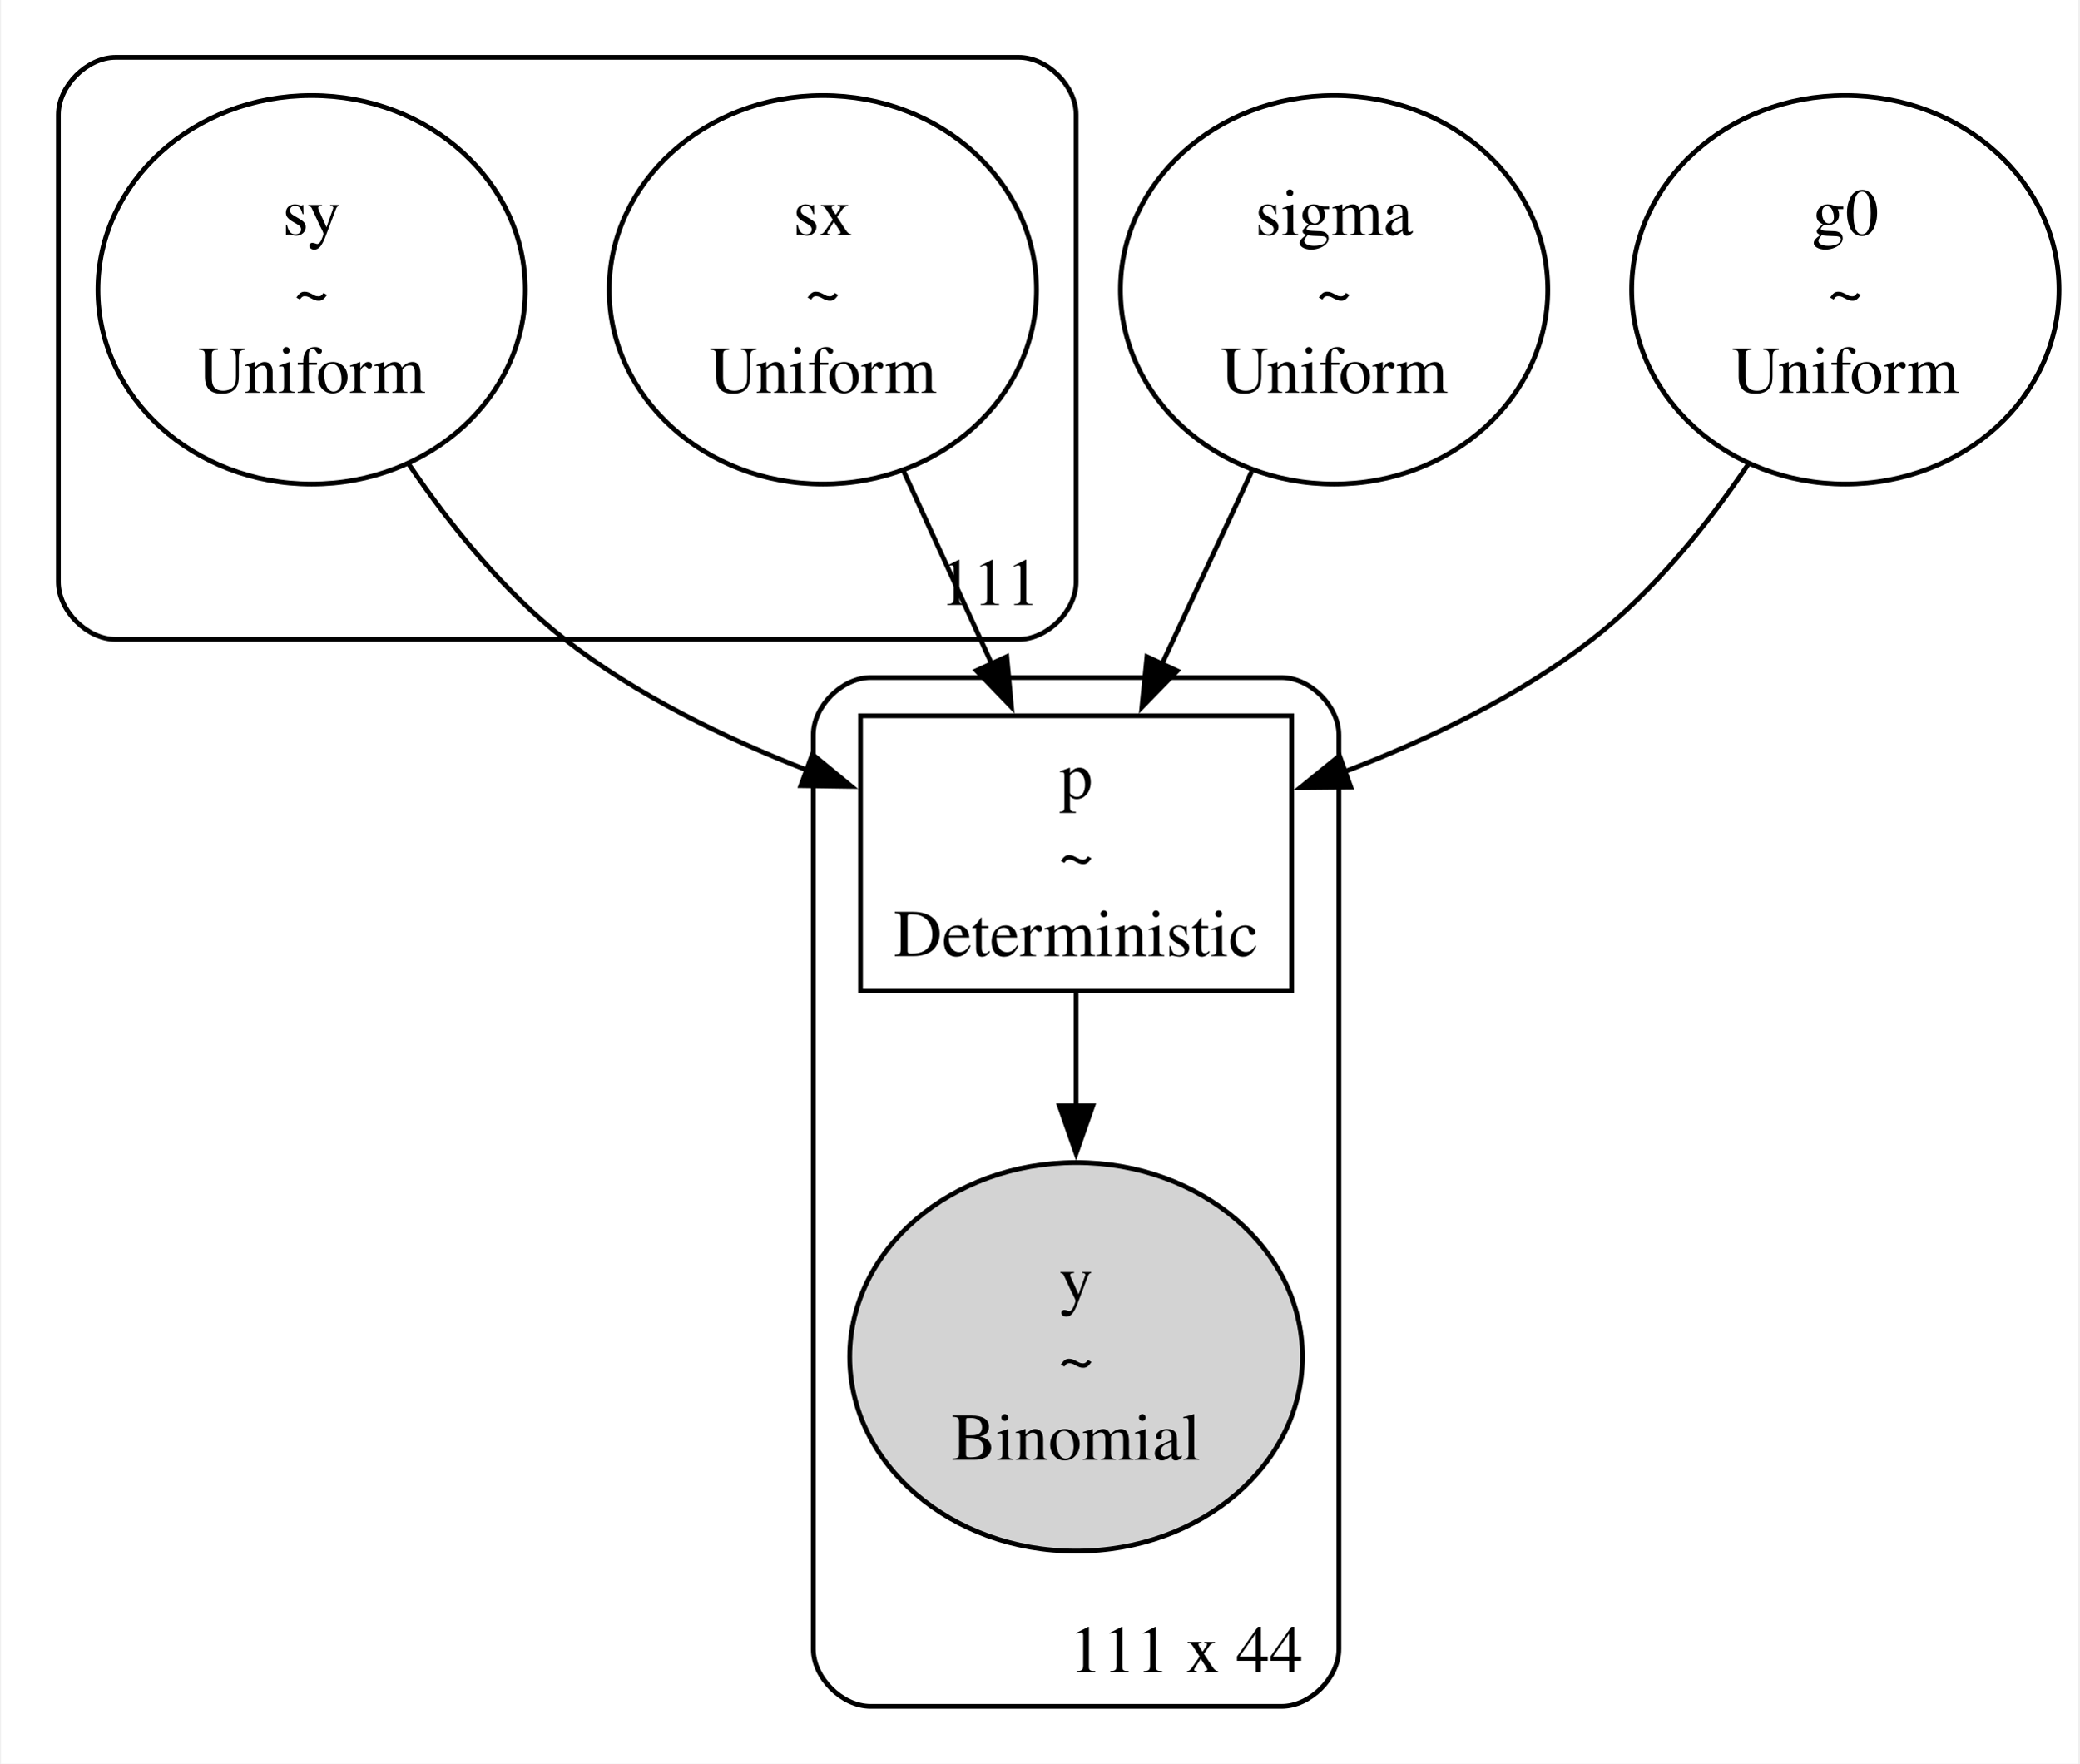
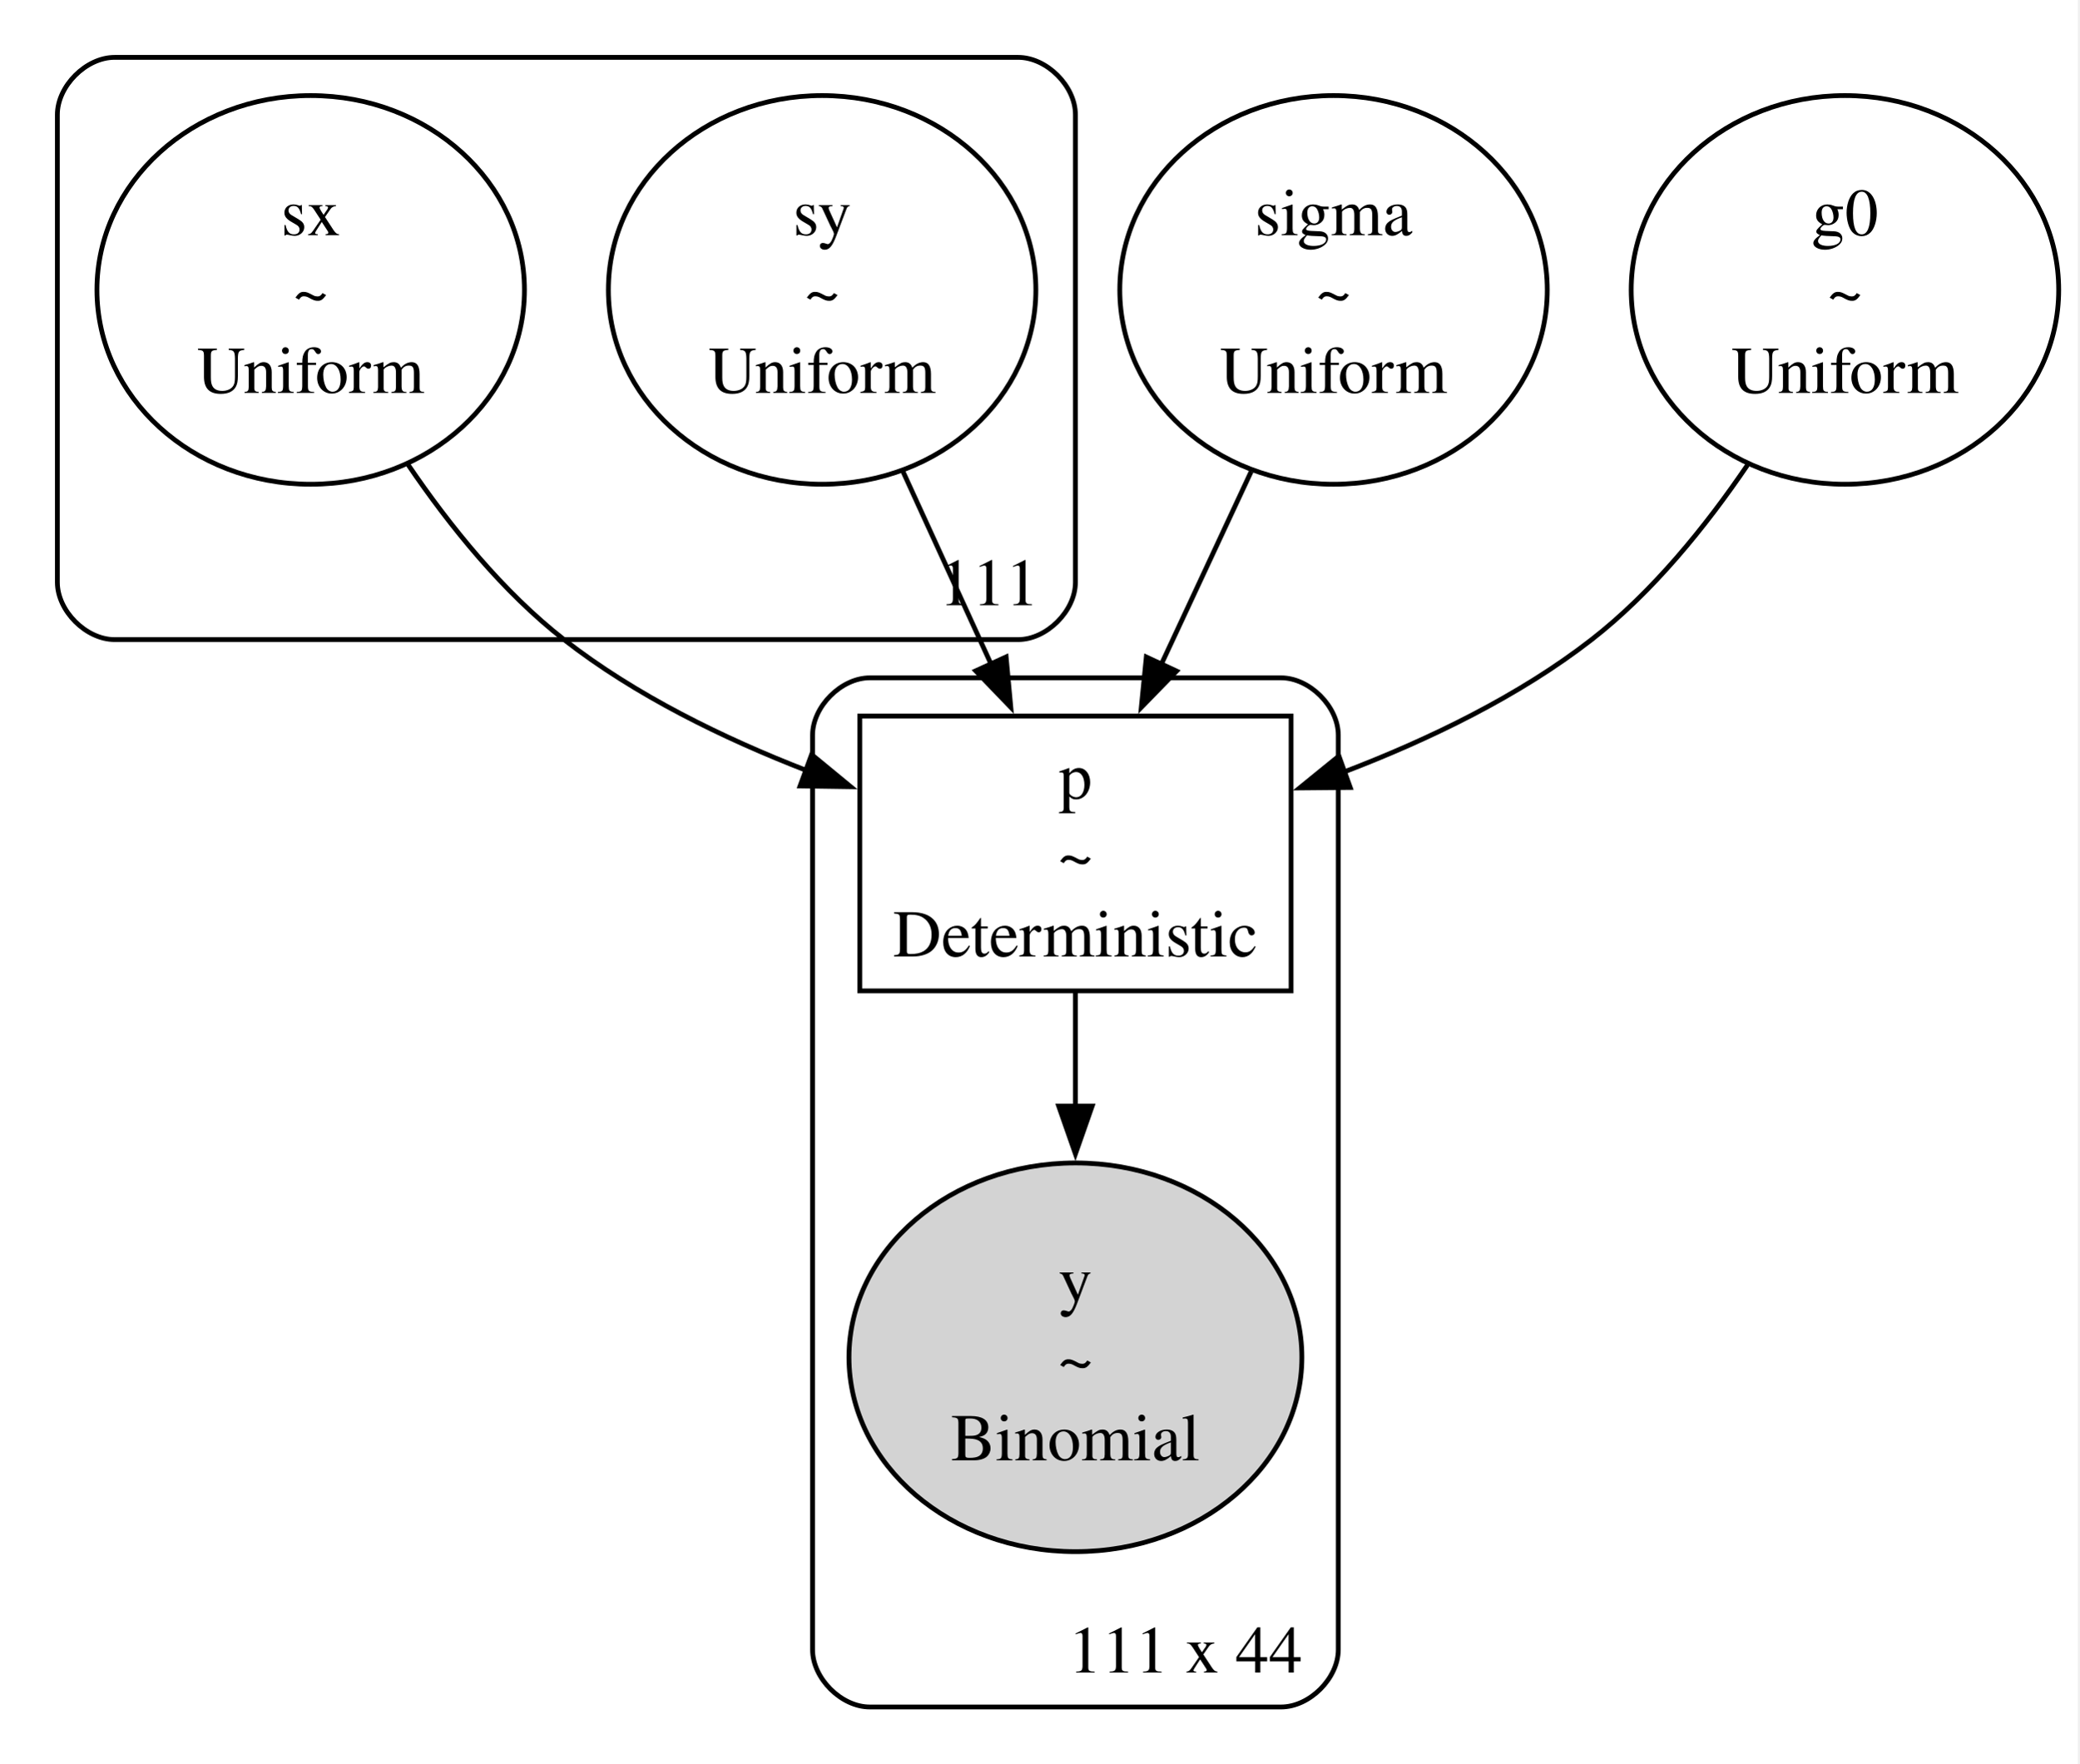
- <svg xmlns="http://www.w3.org/2000/svg" width="435pt" height="369pt" viewBox="0.00 0.00 434.72 369.13">
+ <svg xmlns="http://www.w3.org/2000/svg" width="435pt" height="369pt" viewBox="0.00 0.00 435.00 369.00">
  <g id="graph0" class="graph" transform="scale(1 1) rotate(0) translate(4 365.13)">
    <polygon fill="white" stroke="none" points="-4,4 -4,-365.13 430.72,-365.13 430.72,4 -4,4" />
    <g id="clust1" class="cluster">
      <path fill="none" stroke="black" d="M20,-231.32C20,-231.32 209,-231.32 209,-231.32 215,-231.32 221,-237.32 221,-243.32 221,-243.32 221,-341.13 221,-341.13 221,-347.13 215,-353.13 209,-353.13 209,-353.13 20,-353.13 20,-353.13 14,-353.13 8,-347.13 8,-341.13 8,-341.13 8,-243.32 8,-243.32 8,-237.32 14,-231.32 20,-231.32" />
-       <text text-anchor="middle" x="202.88" y="-238.52" font-family="Times,serif" font-size="14.00">111</text>
+       <text xml:space="preserve" text-anchor="middle" x="202.88" y="-238.52" font-family="Times,serif" font-size="14.00">111</text>
    </g>
    <g id="clust2" class="cluster">
      <path fill="none" stroke="black" d="M178,-8C178,-8 264,-8 264,-8 270,-8 276,-14 276,-20 276,-20 276,-211.32 276,-211.32 276,-217.32 270,-223.32 264,-223.32 264,-223.32 178,-223.32 178,-223.32 172,-223.32 166,-217.32 166,-211.32 166,-211.32 166,-20 166,-20 166,-14 172,-8 178,-8" />
-       <text text-anchor="middle" x="244" y="-15.2" font-family="Times,serif" font-size="14.00">111 x 44</text>
+       <text xml:space="preserve" text-anchor="middle" x="244" y="-15.2" font-family="Times,serif" font-size="14.00">111 x 44</text>
    </g>
    <g id="node1" class="node">
      <ellipse fill="none" stroke="black" cx="61" cy="-304.48" rx="44.72" ry="40.66" />
-       <text text-anchor="middle" x="61" y="-315.93" font-family="Times,serif" font-size="14.00">sy</text>
-       <text text-anchor="middle" x="61" y="-299.43" font-family="Times,serif" font-size="14.00">~</text>
-       <text text-anchor="middle" x="61" y="-282.93" font-family="Times,serif" font-size="14.00">Uniform</text>
+       <text xml:space="preserve" text-anchor="middle" x="61" y="-315.93" font-family="Times,serif" font-size="14.00">sx</text>
+       <text xml:space="preserve" text-anchor="middle" x="61" y="-299.43" font-family="Times,serif" font-size="14.00">~</text>
+       <text xml:space="preserve" text-anchor="middle" x="61" y="-282.93" font-family="Times,serif" font-size="14.00">Uniform</text>
    </g>
-     <g id="node5" class="node">
+     <g id="node6" class="node">
      <polygon fill="none" stroke="black" points="266.12,-215.32 175.88,-215.32 175.88,-157.82 266.12,-157.82 266.12,-215.32" />
-       <text text-anchor="middle" x="221" y="-198.02" font-family="Times,serif" font-size="14.00">p</text>
-       <text text-anchor="middle" x="221" y="-181.52" font-family="Times,serif" font-size="14.00">~</text>
-       <text text-anchor="middle" x="221" y="-165.02" font-family="Times,serif" font-size="14.00">Deterministic</text>
+       <text xml:space="preserve" text-anchor="middle" x="221" y="-198.02" font-family="Times,serif" font-size="14.00">p</text>
+       <text xml:space="preserve" text-anchor="middle" x="221" y="-181.52" font-family="Times,serif" font-size="14.00">~</text>
+       <text xml:space="preserve" text-anchor="middle" x="221" y="-165.02" font-family="Times,serif" font-size="14.00">Deterministic</text>
    </g>
    <g id="edge3" class="edge">
      <path fill="none" stroke="black" d="M81.39,-267.89C90.12,-255.04 101.26,-241.26 114,-231.32 128.94,-219.66 147.41,-210.65 164.78,-203.92" />
      <polygon fill="black" stroke="black" points="165.8,-207.27 173.98,-200.54 163.39,-200.7 165.8,-207.27" />
    </g>
    <g id="node2" class="node">
      <ellipse fill="none" stroke="black" cx="168" cy="-304.48" rx="44.72" ry="40.66" />
-       <text text-anchor="middle" x="168" y="-315.93" font-family="Times,serif" font-size="14.00">sx</text>
-       <text text-anchor="middle" x="168" y="-299.43" font-family="Times,serif" font-size="14.00">~</text>
-       <text text-anchor="middle" x="168" y="-282.93" font-family="Times,serif" font-size="14.00">Uniform</text>
+       <text xml:space="preserve" text-anchor="middle" x="168" y="-315.93" font-family="Times,serif" font-size="14.00">sy</text>
+       <text xml:space="preserve" text-anchor="middle" x="168" y="-299.43" font-family="Times,serif" font-size="14.00">~</text>
+       <text xml:space="preserve" text-anchor="middle" x="168" y="-282.93" font-family="Times,serif" font-size="14.00">Uniform</text>
    </g>
-     <g id="edge2" class="edge">
+     <g id="edge4" class="edge">
      <path fill="none" stroke="black" d="M184.92,-266.48C190.84,-253.52 197.51,-238.94 203.49,-225.87" />
      <polygon fill="black" stroke="black" points="206.5,-227.7 207.48,-217.15 200.13,-224.78 206.5,-227.7" />
    </g>
    <g id="node3" class="node">
      <ellipse fill="none" stroke="black" cx="275" cy="-304.48" rx="44.72" ry="40.66" />
-       <text text-anchor="middle" x="275" y="-315.93" font-family="Times,serif" font-size="14.00">sigma</text>
-       <text text-anchor="middle" x="275" y="-299.43" font-family="Times,serif" font-size="14.00">~</text>
-       <text text-anchor="middle" x="275" y="-282.93" font-family="Times,serif" font-size="14.00">Uniform</text>
+       <text xml:space="preserve" text-anchor="middle" x="275" y="-315.93" font-family="Times,serif" font-size="14.00">sigma</text>
+       <text xml:space="preserve" text-anchor="middle" x="275" y="-299.43" font-family="Times,serif" font-size="14.00">~</text>
+       <text xml:space="preserve" text-anchor="middle" x="275" y="-282.93" font-family="Times,serif" font-size="14.00">Uniform</text>
    </g>
    <g id="edge1" class="edge">
      <path fill="none" stroke="black" d="M257.77,-266.48C251.73,-253.52 244.93,-238.94 238.84,-225.87" />
      <polygon fill="black" stroke="black" points="242.17,-224.73 234.78,-217.14 235.83,-227.68 242.17,-224.73" />
    </g>
    <g id="node4" class="node">
      <ellipse fill="none" stroke="black" cx="382" cy="-304.48" rx="44.72" ry="40.66" />
-       <text text-anchor="middle" x="382" y="-315.93" font-family="Times,serif" font-size="14.00">g0</text>
-       <text text-anchor="middle" x="382" y="-299.43" font-family="Times,serif" font-size="14.00">~</text>
-       <text text-anchor="middle" x="382" y="-282.93" font-family="Times,serif" font-size="14.00">Uniform</text>
+       <text xml:space="preserve" text-anchor="middle" x="382" y="-315.93" font-family="Times,serif" font-size="14.00">g0</text>
+       <text xml:space="preserve" text-anchor="middle" x="382" y="-299.43" font-family="Times,serif" font-size="14.00">~</text>
+       <text xml:space="preserve" text-anchor="middle" x="382" y="-282.93" font-family="Times,serif" font-size="14.00">Uniform</text>
    </g>
-     <g id="edge4" class="edge">
+     <g id="edge2" class="edge">
      <path fill="none" stroke="black" d="M361.63,-267.87C352.9,-255.01 341.76,-241.24 329,-231.32 313.79,-219.49 294.95,-210.41 277.29,-203.66" />
      <polygon fill="black" stroke="black" points="278.5,-200.38 267.91,-200.28 276.13,-206.96 278.5,-200.38" />
    </g>
-     <g id="node6" class="node">
+     <g id="node5" class="node">
      <ellipse fill="lightgrey" stroke="black" cx="221" cy="-81.16" rx="47.38" ry="40.66" />
-       <text text-anchor="middle" x="221" y="-92.61" font-family="Times,serif" font-size="14.00">y</text>
-       <text text-anchor="middle" x="221" y="-76.11" font-family="Times,serif" font-size="14.00">~</text>
-       <text text-anchor="middle" x="221" y="-59.61" font-family="Times,serif" font-size="14.00">Binomial</text>
+       <text xml:space="preserve" text-anchor="middle" x="221" y="-92.61" font-family="Times,serif" font-size="14.00">y</text>
+       <text xml:space="preserve" text-anchor="middle" x="221" y="-76.11" font-family="Times,serif" font-size="14.00">~</text>
+       <text xml:space="preserve" text-anchor="middle" x="221" y="-59.61" font-family="Times,serif" font-size="14.00">Binomial</text>
    </g>
    <g id="edge5" class="edge">
      <path fill="none" stroke="black" d="M221,-157.58C221,-150.1 221,-141.77 221,-133.45" />
      <polygon fill="black" stroke="black" points="224.5,-133.71 221,-123.71 217.5,-133.71 224.5,-133.71" />
    </g>
  </g>
</svg>
